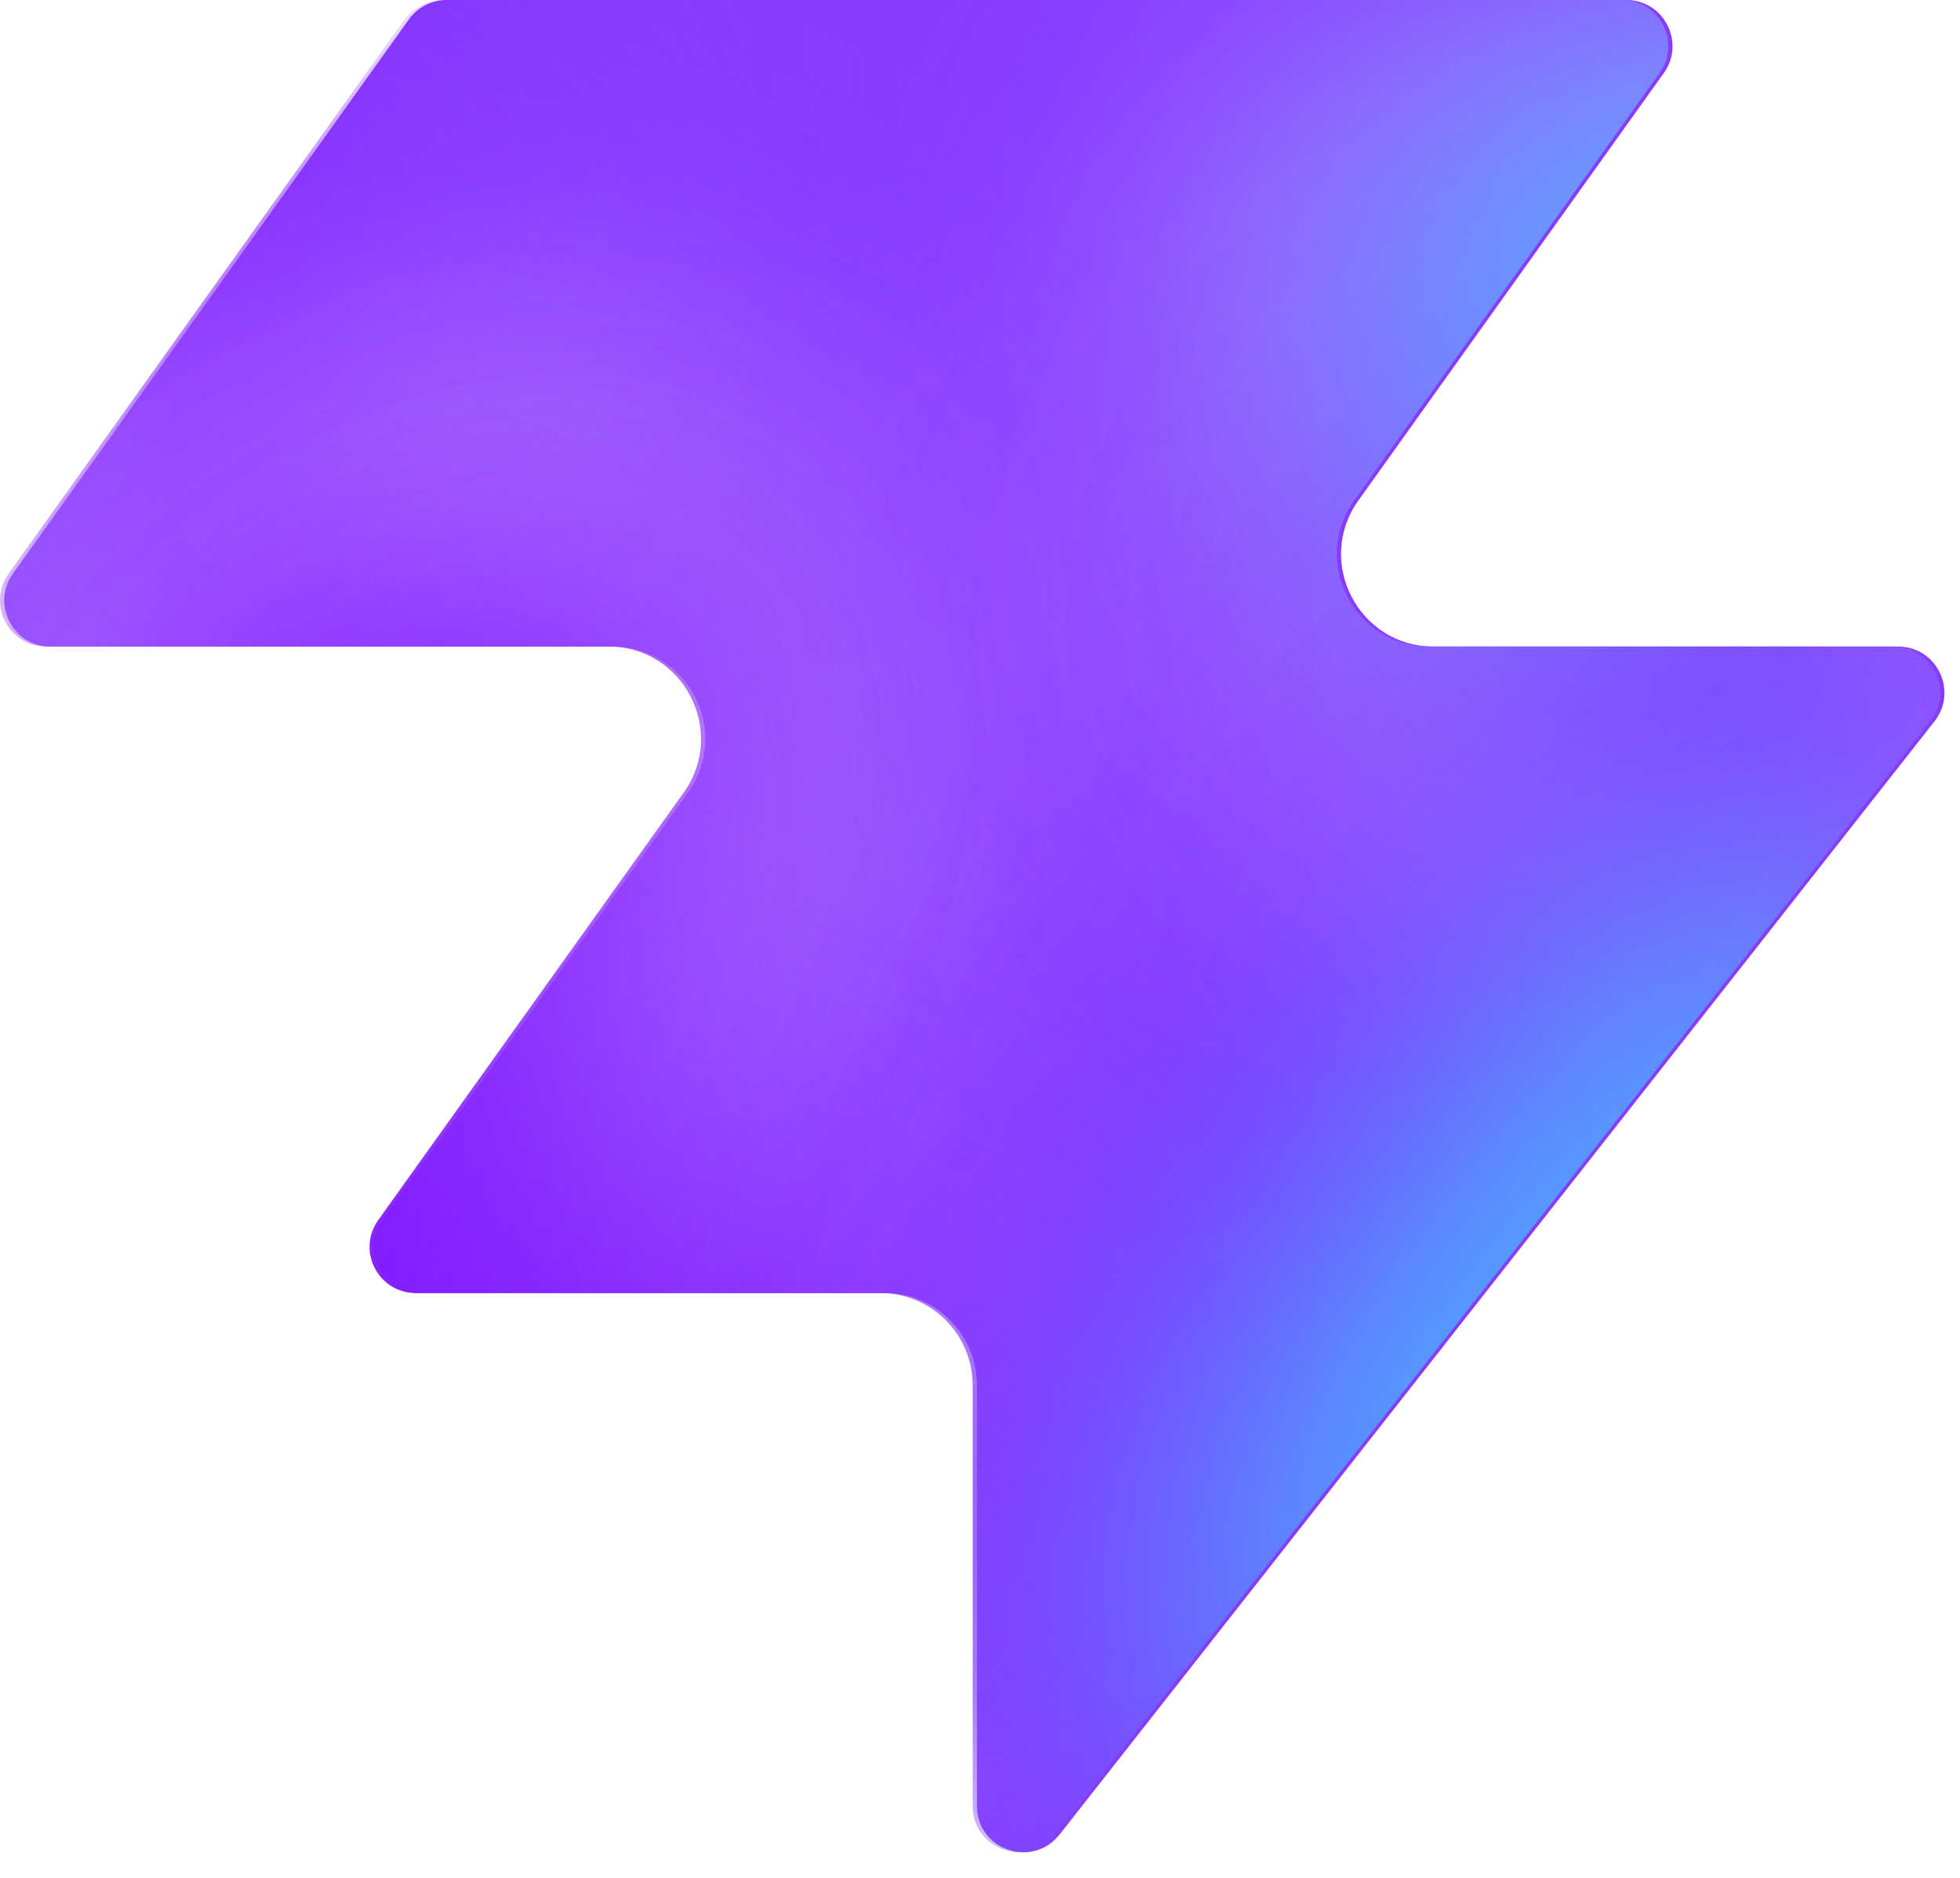
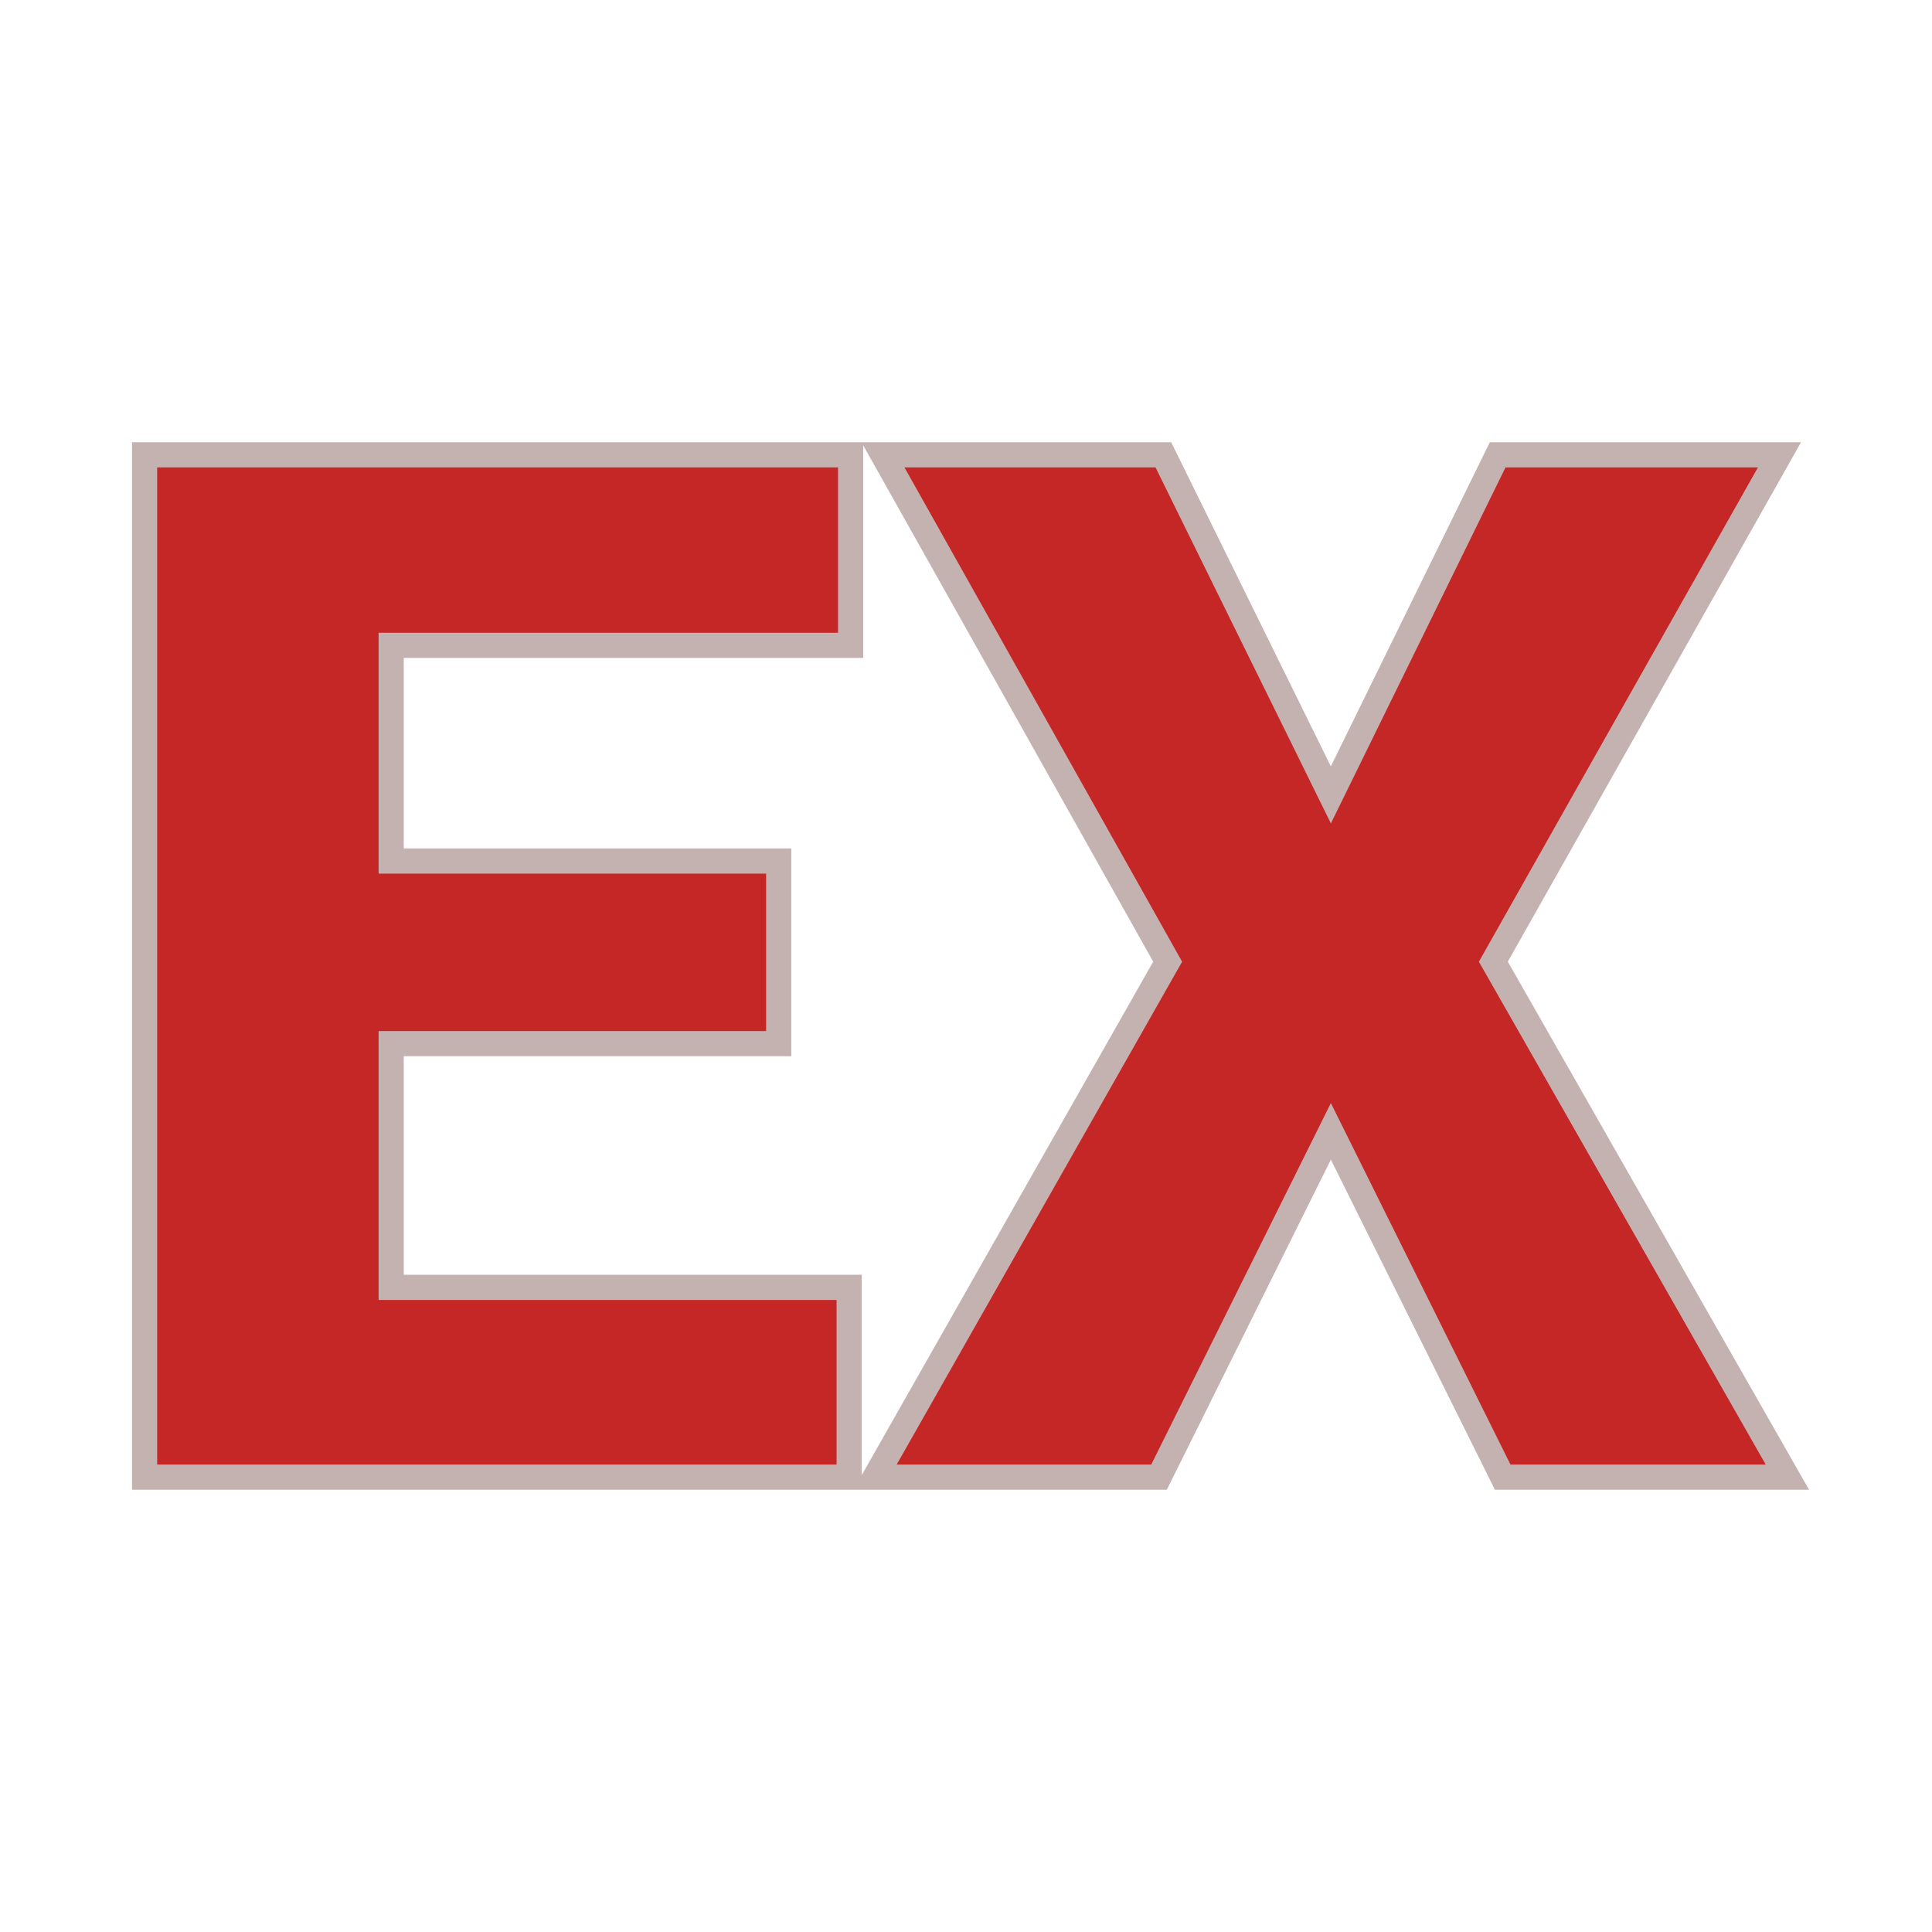
- <svg xmlns="http://www.w3.org/2000/svg" width="48" height="46" fill="none" viewBox="0 0 48 46">
-   <path fill="#863bff" d="M25.946 44.938c-.664.845-2.021.375-2.021-.698V33.937a2.26 2.26 0 0 0-2.262-2.262H10.287c-.92 0-1.456-1.04-.92-1.788l7.48-10.471c1.07-1.497 0-3.578-1.842-3.578H1.237c-.92 0-1.456-1.04-.92-1.788L10.013.474c.214-.297.556-.474.92-.474h28.894c.92 0 1.456 1.04.92 1.788l-7.48 10.471c-1.07 1.498 0 3.579 1.842 3.579h11.377c.943 0 1.473 1.088.89 1.83L25.947 44.94z" style="fill:#863bff;fill:color(display-p3 .525 .23 1);fill-opacity:1" />
-   <mask id="a" width="48" height="46" x="0" y="0" maskUnits="userSpaceOnUse" style="mask-type:alpha">
-     <path fill="#000" d="M25.842 44.938c-.664.844-2.021.375-2.021-.698V33.937a2.26 2.26 0 0 0-2.262-2.262H10.183c-.92 0-1.456-1.04-.92-1.788l7.48-10.471c1.07-1.498 0-3.579-1.842-3.579H1.133c-.92 0-1.456-1.04-.92-1.787L9.91.473c.214-.297.556-.474.92-.474h28.894c.92 0 1.456 1.04.92 1.788l-7.48 10.471c-1.07 1.498 0 3.578 1.842 3.578h11.377c.943 0 1.473 1.088.89 1.832L25.843 44.94z" style="fill:#000;fill-opacity:1" />
-   </mask>
-   <g mask="url(#a)">
-     <g filter="url(#b)">
-       <ellipse cx="5.508" cy="14.704" fill="#ede6ff" rx="5.508" ry="14.704" style="fill:#ede6ff;fill:color(display-p3 .927 .903 1);fill-opacity:1" transform="matrix(.00324 1 1 -.00324 -4.47 31.516)" />
-     </g>
-     <g filter="url(#c)">
-       <ellipse cx="10.399" cy="29.851" fill="#ede6ff" rx="10.399" ry="29.851" style="fill:#ede6ff;fill:color(display-p3 .927 .903 1);fill-opacity:1" transform="matrix(.00324 1 1 -.00324 -39.328 7.883)" />
-     </g>
-     <g filter="url(#d)">
-       <ellipse cx="5.508" cy="30.487" fill="#7e14ff" rx="5.508" ry="30.487" style="fill:#7e14ff;fill:color(display-p3 .492 .077 1);fill-opacity:1" transform="rotate(89.814 -25.913 -14.639)scale(1 -1)" />
-     </g>
-     <g filter="url(#e)">
-       <ellipse cx="5.508" cy="30.599" fill="#7e14ff" rx="5.508" ry="30.599" style="fill:#7e14ff;fill:color(display-p3 .492 .077 1);fill-opacity:1" transform="rotate(89.814 -32.644 -3.334)scale(1 -1)" />
-     </g>
-     <g filter="url(#f)">
-       <ellipse cx="5.508" cy="30.599" fill="#7e14ff" rx="5.508" ry="30.599" style="fill:#7e14ff;fill:color(display-p3 .492 .077 1);fill-opacity:1" transform="matrix(.00324 1 1 -.00324 -34.34 30.47)" />
-     </g>
-     <g filter="url(#g)">
-       <ellipse cx="14.072" cy="22.078" fill="#ede6ff" rx="14.072" ry="22.078" style="fill:#ede6ff;fill:color(display-p3 .927 .903 1);fill-opacity:1" transform="rotate(93.35 24.506 48.493)scale(-1 1)" />
-     </g>
-     <g filter="url(#h)">
-       <ellipse cx="3.47" cy="21.501" fill="#7e14ff" rx="3.47" ry="21.501" style="fill:#7e14ff;fill:color(display-p3 .492 .077 1);fill-opacity:1" transform="rotate(89.009 28.708 47.59)scale(-1 1)" />
-     </g>
-     <g filter="url(#i)">
-       <ellipse cx="3.47" cy="21.501" fill="#7e14ff" rx="3.47" ry="21.501" style="fill:#7e14ff;fill:color(display-p3 .492 .077 1);fill-opacity:1" transform="rotate(89.009 28.708 47.59)scale(-1 1)" />
-     </g>
-     <g filter="url(#j)">
-       <ellipse cx=".387" cy="8.972" fill="#7e14ff" rx="4.407" ry="29.108" style="fill:#7e14ff;fill:color(display-p3 .492 .077 1);fill-opacity:1" transform="rotate(39.51 .387 8.972)" />
-     </g>
-     <g filter="url(#k)">
-       <ellipse cx="47.523" cy="-6.092" fill="#7e14ff" rx="4.407" ry="29.108" style="fill:#7e14ff;fill:color(display-p3 .492 .077 1);fill-opacity:1" transform="rotate(37.892 47.523 -6.092)" />
-     </g>
-     <g filter="url(#l)">
-       <ellipse cx="41.412" cy="6.333" fill="#47bfff" rx="5.971" ry="9.665" style="fill:#47bfff;fill:color(display-p3 .28 .748 1);fill-opacity:1" transform="rotate(37.892 41.412 6.333)" />
-     </g>
-     <g filter="url(#m)">
-       <ellipse cx="-1.879" cy="38.332" fill="#7e14ff" rx="4.407" ry="29.108" style="fill:#7e14ff;fill:color(display-p3 .492 .077 1);fill-opacity:1" transform="rotate(37.892 -1.88 38.332)" />
-     </g>
-     <g filter="url(#n)">
-       <ellipse cx="-1.879" cy="38.332" fill="#7e14ff" rx="4.407" ry="29.108" style="fill:#7e14ff;fill:color(display-p3 .492 .077 1);fill-opacity:1" transform="rotate(37.892 -1.88 38.332)" />
-     </g>
-     <g filter="url(#o)">
-       <ellipse cx="35.651" cy="29.907" fill="#7e14ff" rx="4.407" ry="29.108" style="fill:#7e14ff;fill:color(display-p3 .492 .077 1);fill-opacity:1" transform="rotate(37.892 35.651 29.907)" />
-     </g>
-     <g filter="url(#p)">
-       <ellipse cx="38.418" cy="32.4" fill="#47bfff" rx="5.971" ry="15.297" style="fill:#47bfff;fill:color(display-p3 .28 .748 1);fill-opacity:1" transform="rotate(37.892 38.418 32.4)" />
+ <svg xmlns="http://www.w3.org/2000/svg" version="1.1" viewBox="0 0 200 200" width="200" height="200">
+   <rect width="200" height="200" fill="url('#gradient')" />
+   <defs>
+     <linearGradient id="gradient" gradientTransform="rotate(30 0.5 0.5)">
+       <stop offset="0%" stop-color="#ffffff" />
+       <stop offset="100%" stop-color="#ffffff" />
+     </linearGradient>
+   </defs>
+   <g>
+     <g fill="#c52727" transform="matrix(7.442497,0,0,7.442497,7.005884,152.9155)" stroke="#c4b2b1" stroke-width="0.35">
+       <path d="M9.89-8.57L9.89-6.03L4.50-6.03L4.50-2.64L10.87-2.64L10.87 0L1.07 0L1.07-14.22L10.89-14.22L10.89-11.57L4.50-11.57L4.50-8.57L9.89-8.57ZM15.24-14.22L17.57-9.49L19.89-14.22L23.81-14.22L19.83-7.17L23.92 0L19.96 0L17.57-4.81L15.18 0L11.23 0L15.30-7.17L11.34-14.22L15.24-14.22Z" />
    </g>
  </g>
-   <defs>
-     <filter id="b" width="60.045" height="41.654" x="-19.77" y="16.149" color-interpolation-filters="sRGB" filterUnits="userSpaceOnUse">
-       <feFlood flood-opacity="0" result="BackgroundImageFix" />
-       <feBlend in="SourceGraphic" in2="BackgroundImageFix" result="shape" />
-       <feGaussianBlur result="effect1_foregroundBlur_2002_17158" stdDeviation="7.659" />
-     </filter>
-     <filter id="c" width="90.34" height="51.437" x="-54.613" y="-7.533" color-interpolation-filters="sRGB" filterUnits="userSpaceOnUse">
-       <feFlood flood-opacity="0" result="BackgroundImageFix" />
-       <feBlend in="SourceGraphic" in2="BackgroundImageFix" result="shape" />
-       <feGaussianBlur result="effect1_foregroundBlur_2002_17158" stdDeviation="7.659" />
-     </filter>
-     <filter id="d" width="79.355" height="29.4" x="-49.64" y="2.03" color-interpolation-filters="sRGB" filterUnits="userSpaceOnUse">
-       <feFlood flood-opacity="0" result="BackgroundImageFix" />
-       <feBlend in="SourceGraphic" in2="BackgroundImageFix" result="shape" />
-       <feGaussianBlur result="effect1_foregroundBlur_2002_17158" stdDeviation="4.596" />
-     </filter>
-     <filter id="e" width="79.579" height="29.4" x="-45.045" y="20.029" color-interpolation-filters="sRGB" filterUnits="userSpaceOnUse">
-       <feFlood flood-opacity="0" result="BackgroundImageFix" />
-       <feBlend in="SourceGraphic" in2="BackgroundImageFix" result="shape" />
-       <feGaussianBlur result="effect1_foregroundBlur_2002_17158" stdDeviation="4.596" />
-     </filter>
-     <filter id="f" width="79.579" height="29.4" x="-43.513" y="21.178" color-interpolation-filters="sRGB" filterUnits="userSpaceOnUse">
-       <feFlood flood-opacity="0" result="BackgroundImageFix" />
-       <feBlend in="SourceGraphic" in2="BackgroundImageFix" result="shape" />
-       <feGaussianBlur result="effect1_foregroundBlur_2002_17158" stdDeviation="4.596" />
-     </filter>
-     <filter id="g" width="74.749" height="58.852" x="15.756" y="-17.901" color-interpolation-filters="sRGB" filterUnits="userSpaceOnUse">
-       <feFlood flood-opacity="0" result="BackgroundImageFix" />
-       <feBlend in="SourceGraphic" in2="BackgroundImageFix" result="shape" />
-       <feGaussianBlur result="effect1_foregroundBlur_2002_17158" stdDeviation="7.659" />
-     </filter>
-     <filter id="h" width="61.377" height="25.362" x="23.548" y="2.284" color-interpolation-filters="sRGB" filterUnits="userSpaceOnUse">
-       <feFlood flood-opacity="0" result="BackgroundImageFix" />
-       <feBlend in="SourceGraphic" in2="BackgroundImageFix" result="shape" />
-       <feGaussianBlur result="effect1_foregroundBlur_2002_17158" stdDeviation="4.596" />
-     </filter>
-     <filter id="i" width="61.377" height="25.362" x="23.548" y="2.284" color-interpolation-filters="sRGB" filterUnits="userSpaceOnUse">
-       <feFlood flood-opacity="0" result="BackgroundImageFix" />
-       <feBlend in="SourceGraphic" in2="BackgroundImageFix" result="shape" />
-       <feGaussianBlur result="effect1_foregroundBlur_2002_17158" stdDeviation="4.596" />
-     </filter>
-     <filter id="j" width="56.045" height="63.649" x="-27.636" y="-22.853" color-interpolation-filters="sRGB" filterUnits="userSpaceOnUse">
-       <feFlood flood-opacity="0" result="BackgroundImageFix" />
-       <feBlend in="SourceGraphic" in2="BackgroundImageFix" result="shape" />
-       <feGaussianBlur result="effect1_foregroundBlur_2002_17158" stdDeviation="4.596" />
-     </filter>
-     <filter id="k" width="54.814" height="64.646" x="20.116" y="-38.415" color-interpolation-filters="sRGB" filterUnits="userSpaceOnUse">
-       <feFlood flood-opacity="0" result="BackgroundImageFix" />
-       <feBlend in="SourceGraphic" in2="BackgroundImageFix" result="shape" />
-       <feGaussianBlur result="effect1_foregroundBlur_2002_17158" stdDeviation="4.596" />
-     </filter>
-     <filter id="l" width="33.541" height="35.313" x="24.641" y="-11.323" color-interpolation-filters="sRGB" filterUnits="userSpaceOnUse">
-       <feFlood flood-opacity="0" result="BackgroundImageFix" />
-       <feBlend in="SourceGraphic" in2="BackgroundImageFix" result="shape" />
-       <feGaussianBlur result="effect1_foregroundBlur_2002_17158" stdDeviation="4.596" />
-     </filter>
-     <filter id="m" width="54.814" height="64.646" x="-29.286" y="6.009" color-interpolation-filters="sRGB" filterUnits="userSpaceOnUse">
-       <feFlood flood-opacity="0" result="BackgroundImageFix" />
-       <feBlend in="SourceGraphic" in2="BackgroundImageFix" result="shape" />
-       <feGaussianBlur result="effect1_foregroundBlur_2002_17158" stdDeviation="4.596" />
-     </filter>
-     <filter id="n" width="54.814" height="64.646" x="-29.286" y="6.009" color-interpolation-filters="sRGB" filterUnits="userSpaceOnUse">
-       <feFlood flood-opacity="0" result="BackgroundImageFix" />
-       <feBlend in="SourceGraphic" in2="BackgroundImageFix" result="shape" />
-       <feGaussianBlur result="effect1_foregroundBlur_2002_17158" stdDeviation="4.596" />
-     </filter>
-     <filter id="o" width="54.814" height="64.646" x="8.244" y="-2.416" color-interpolation-filters="sRGB" filterUnits="userSpaceOnUse">
-       <feFlood flood-opacity="0" result="BackgroundImageFix" />
-       <feBlend in="SourceGraphic" in2="BackgroundImageFix" result="shape" />
-       <feGaussianBlur result="effect1_foregroundBlur_2002_17158" stdDeviation="4.596" />
-     </filter>
-     <filter id="p" width="39.409" height="43.623" x="18.713" y="10.588" color-interpolation-filters="sRGB" filterUnits="userSpaceOnUse">
-       <feFlood flood-opacity="0" result="BackgroundImageFix" />
-       <feBlend in="SourceGraphic" in2="BackgroundImageFix" result="shape" />
-       <feGaussianBlur result="effect1_foregroundBlur_2002_17158" stdDeviation="4.596" />
-     </filter>
-   </defs>
</svg>
